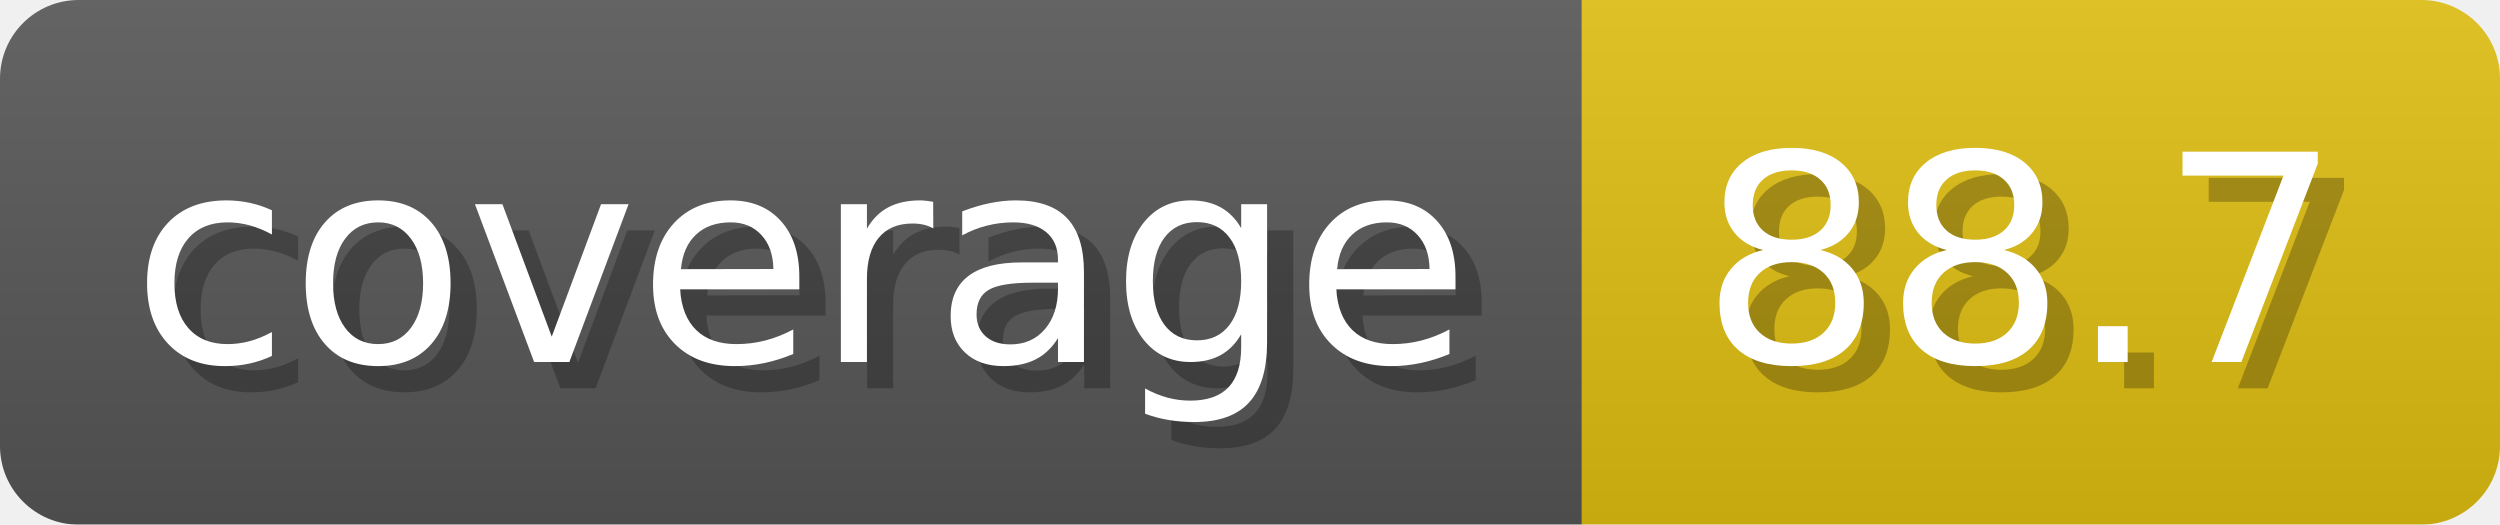
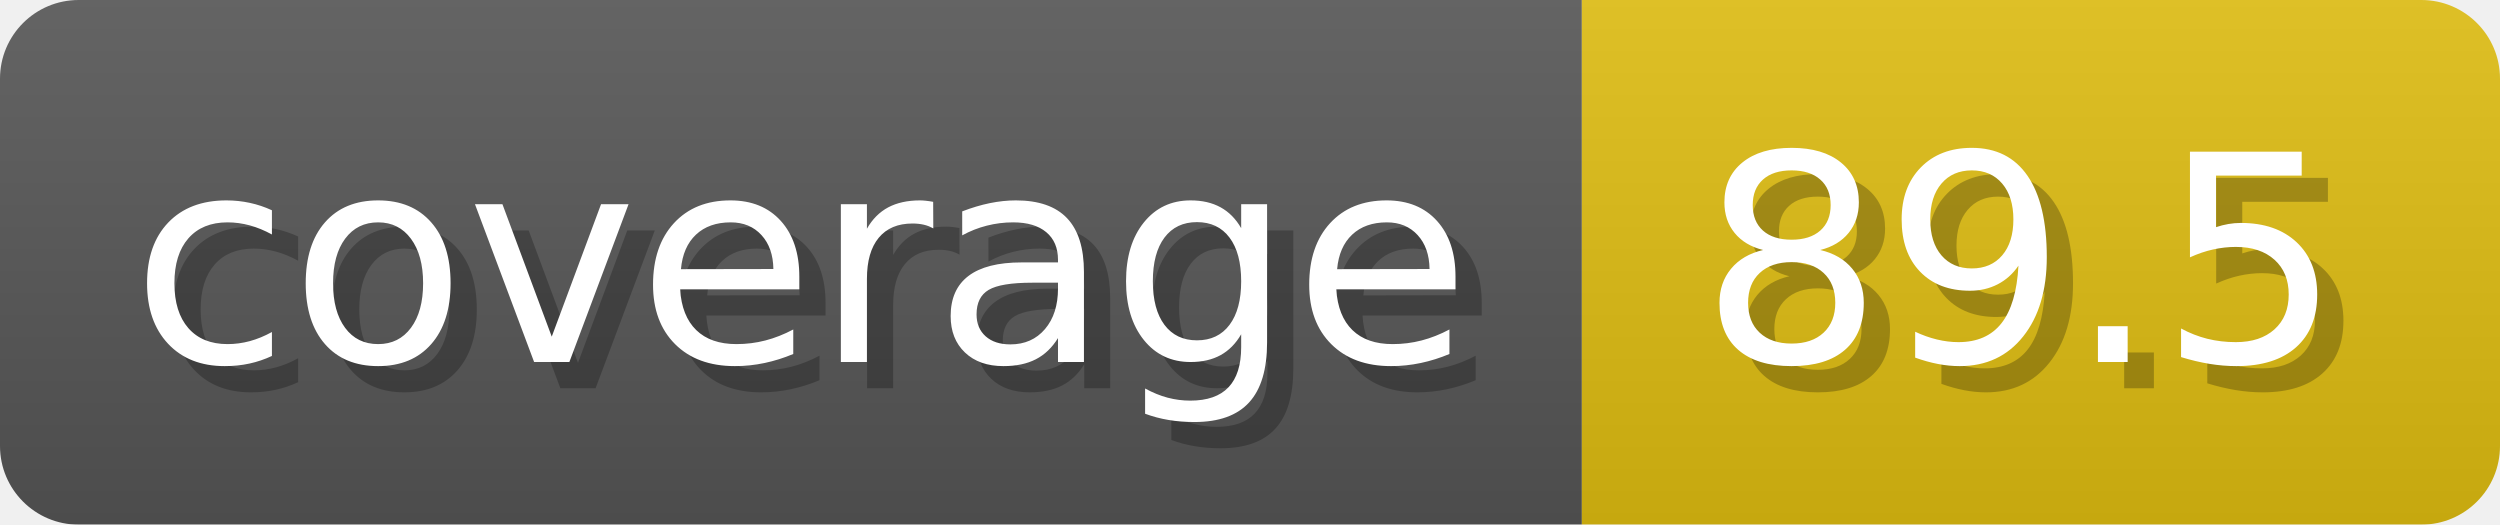
- <svg xmlns="http://www.w3.org/2000/svg" width="95.3" height="20" viewBox="0 0 953 200" role="img" aria-label="coverage: 88.7">
+ <svg xmlns="http://www.w3.org/2000/svg" width="95.3" height="20" viewBox="0 0 953 200" role="img" aria-label="coverage: 89.5">
  <linearGradient id="a" x2="0" y2="100%">
    <stop offset="0" stop-opacity=".1" stop-color="#EEE" />
    <stop offset="1" stop-opacity=".1" />
  </linearGradient>
  <mask id="m">
    <rect width="953" height="200" rx="30" fill="#FFF" />
  </mask>
  <g mask="url(#m)">
    <rect width="603" height="200" fill="#555" />
    <rect width="350" height="200" fill="#DB1" x="603" />
    <rect width="953" height="200" fill="url(#a)" />
  </g>
  <g aria-hidden="true" fill="#fff" text-anchor="start" font-family="Verdana,DejaVu Sans,sans-serif" font-size="110">
    <text x="60" y="148" textLength="503" fill="#000" opacity="0.25">coverage</text>
    <text x="50" y="138" textLength="503">coverage</text>
-     <text x="658" y="148" textLength="250" fill="#000" opacity="0.25">88.7</text>
-     <text x="648" y="138" textLength="250">88.7</text>
+     <text x="658" y="148" textLength="250" fill="#000" opacity="0.25">89.5</text>
+     <text x="648" y="138" textLength="250">89.5</text>
  </g>
</svg>
